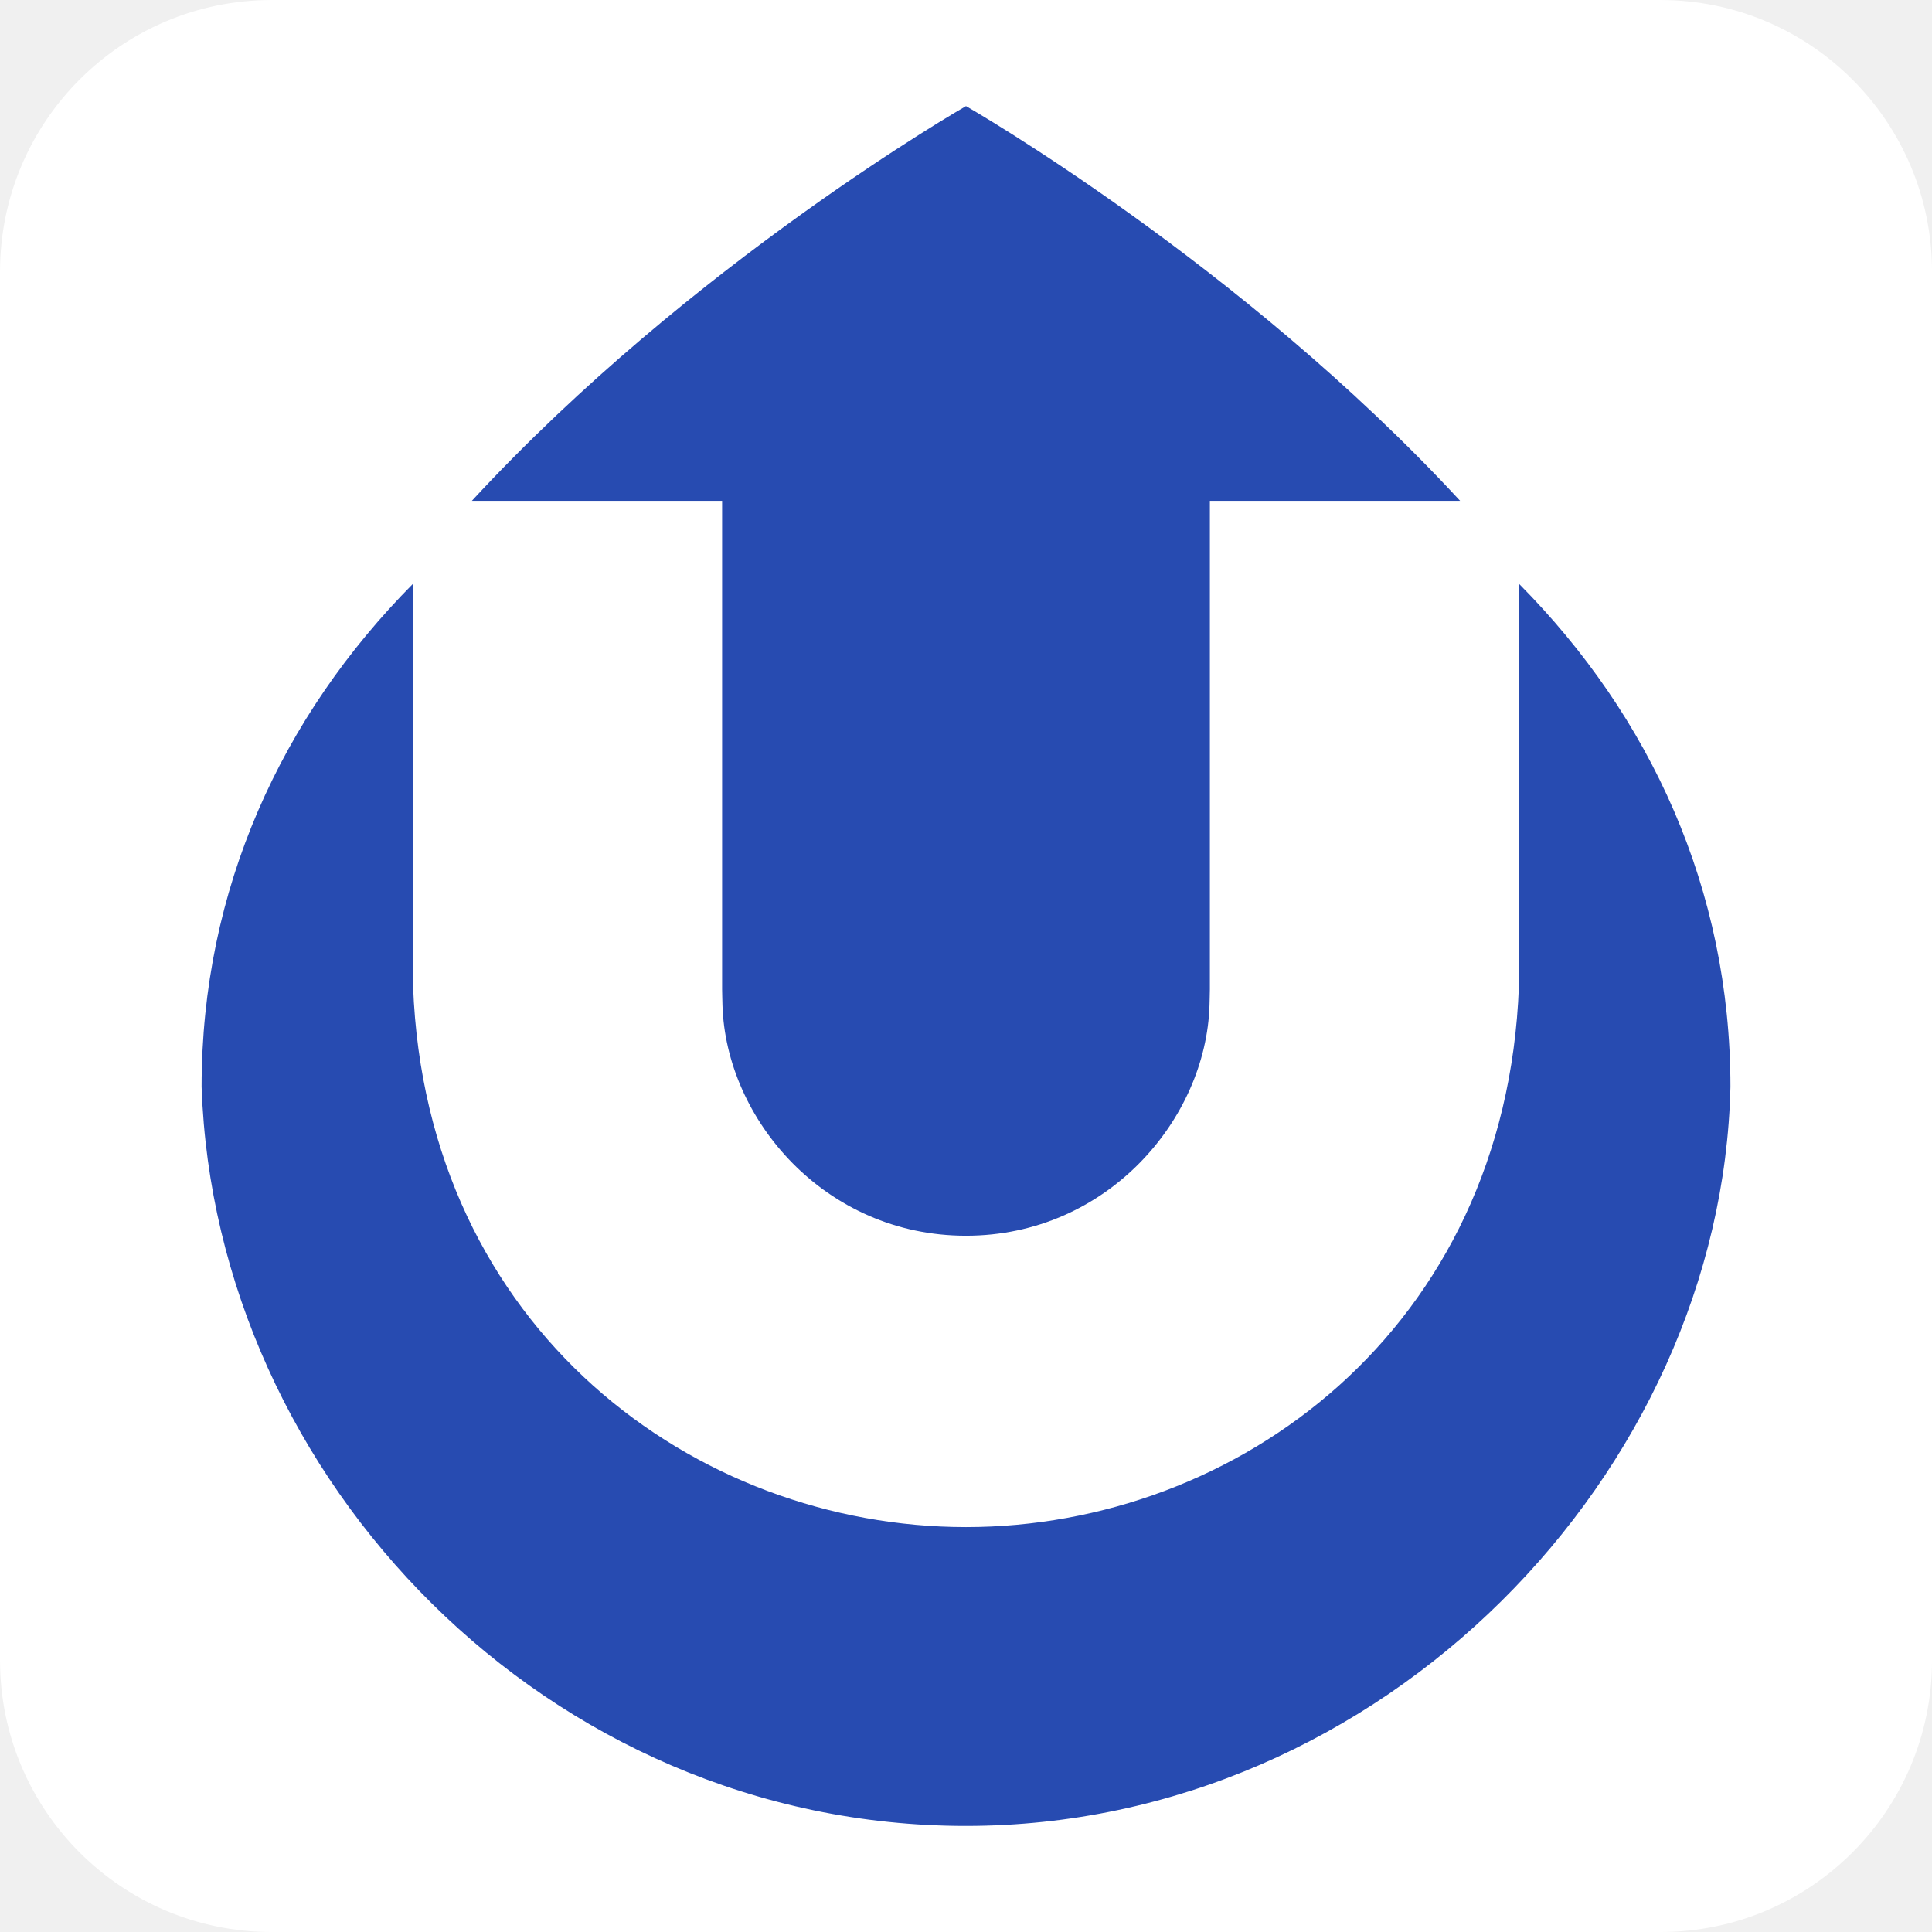
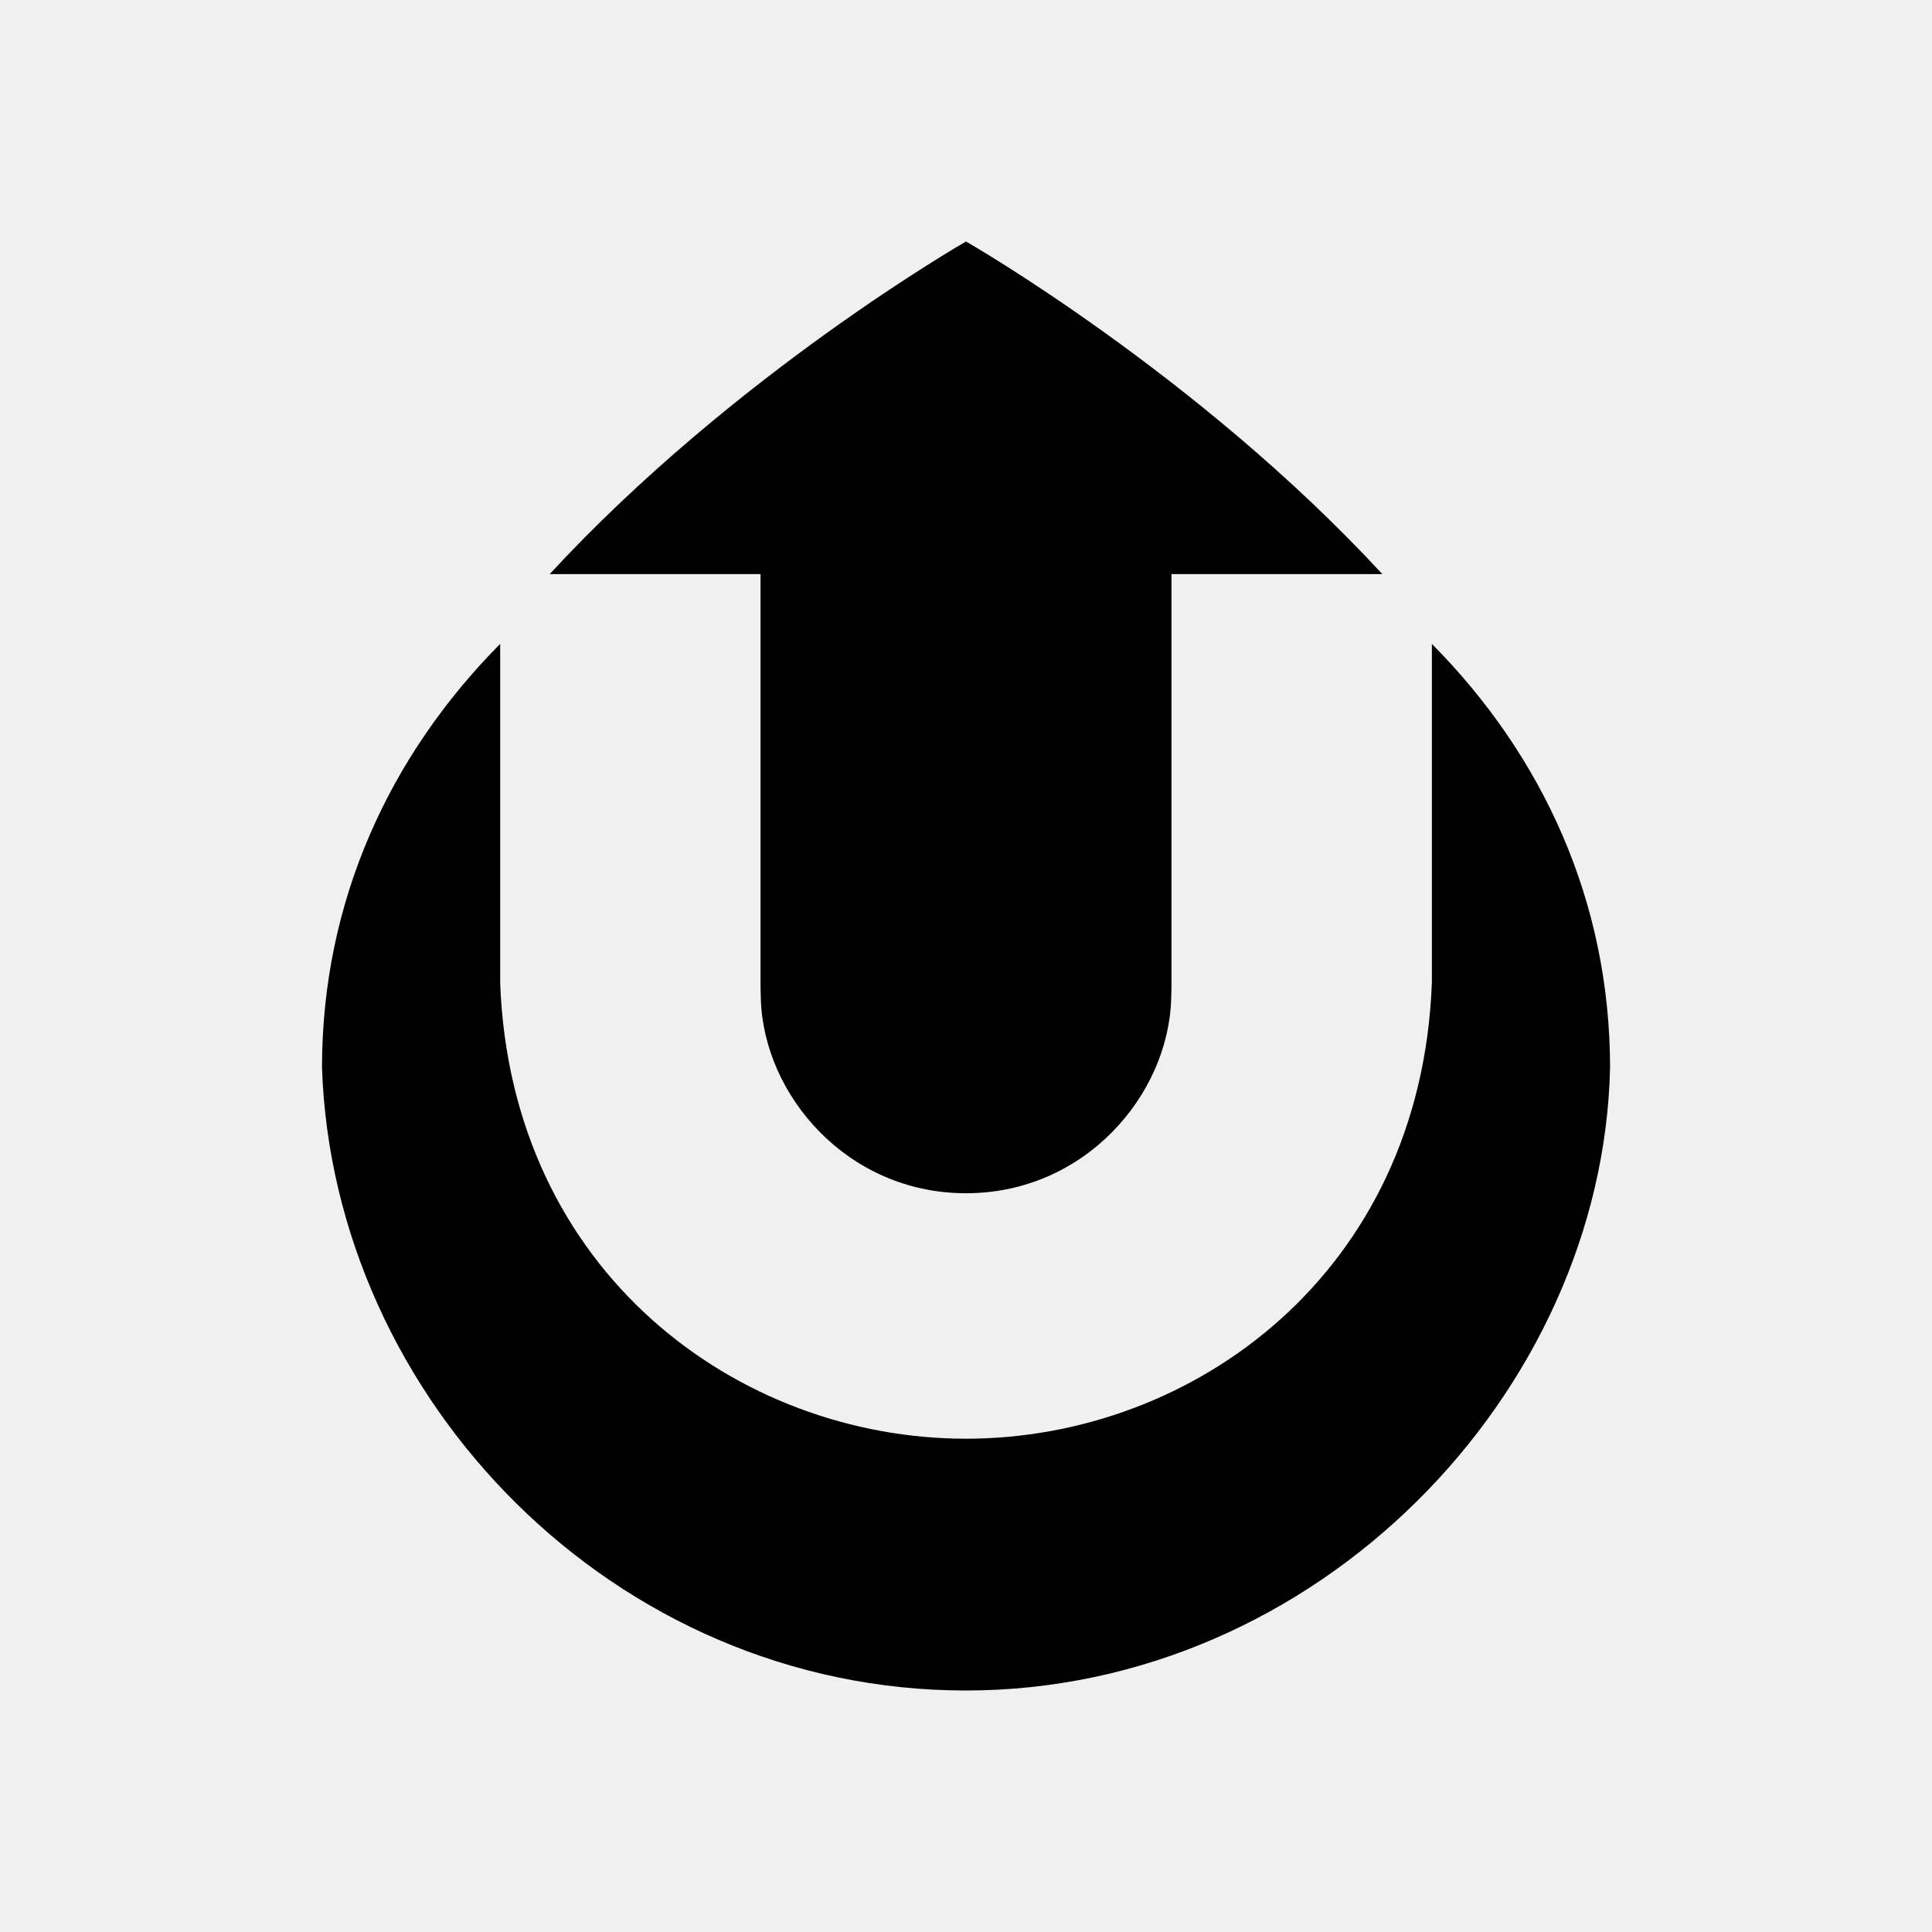
- <svg xmlns="http://www.w3.org/2000/svg" width="64" height="64" viewBox="0 0 16.933 16.933" version="1.1" id="ubicast-icon">
-   <g transform="translate(-58.77284,-197.5979)">
-     <rect width="16.933" height="16.933" x="58.773" y="197.598" style="fill:#ffffff;fill-opacity:1;stroke-width:0;" ry="2.381" />
-     <g transform="matrix(0.05181743,0,0,0.05181743,60.53977,198.5277)">
-       <path d="m 88.04,149.41 c 0,0.89 0.05,1.76 0.06,2.65 0.56,19.29 17.33,39.01 41.19,39.01 23.86,0 40.63,-19.72 41.19,-39.01 0.01,-0.89 0.06,-1.76 0.06,-2.65 V 66.77 h 42.33 C 175.76,26.59 129.29,0 129.29,0 c 0,0 -46.47,26.59 -83.58,66.77 h 42.33 z" style="fill:#274bb1" />
-       <path d="m 222.81,148.88 c -2.17,58.15 -47.83,91.47 -93.52,91.47 -45.69,0 -91.35,-33.34 -93.52,-91.49 V 80.78 C 13.52,103.23 0,132.48 0,165.87 2.26,232.39 58.65,290.9 129.27,290.9 c 70.62,0 127.87,-59.79 129.32,-125.02 0,-33.39 -13.52,-62.65 -35.77,-85.09 v 68.09 z" style="fill:#274bb1" />
-     </g>
+ <svg xmlns="http://www.w3.org/2000/svg" viewBox="0 0 24 24">
+   <g transform="matrix(0.061877, 0, 0, 0.061877, 4, 3)">
+     <path d="m 88.04,149.41 c 0,0.89 0.05,1.76 0.06,2.65 0.56,19.29 17.33,39.01 41.19,39.01 23.86,0 40.63,-19.72 41.19,-39.01 0.01,-0.89 0.06,-1.76 0.06,-2.65 V 66.77 h 42.33 C 175.76,26.59 129.29,0 129.29,0 c 0,0 -46.47,26.59 -83.58,66.77 h 42.33 z" />
+     <path d="m 222.81,148.88 c -2.17,58.15 -47.83,91.47 -93.52,91.47 -45.69,0 -91.35,-33.34 -93.52,-91.49 V 80.78 C 13.52,103.23 0,132.48 0,165.87 2.26,232.39 58.65,290.9 129.27,290.9 c 70.62,0 127.87,-59.79 129.32,-125.02 0,-33.39 -13.52,-62.65 -35.77,-85.09 v 68.09 z" />
  </g>
</svg>
